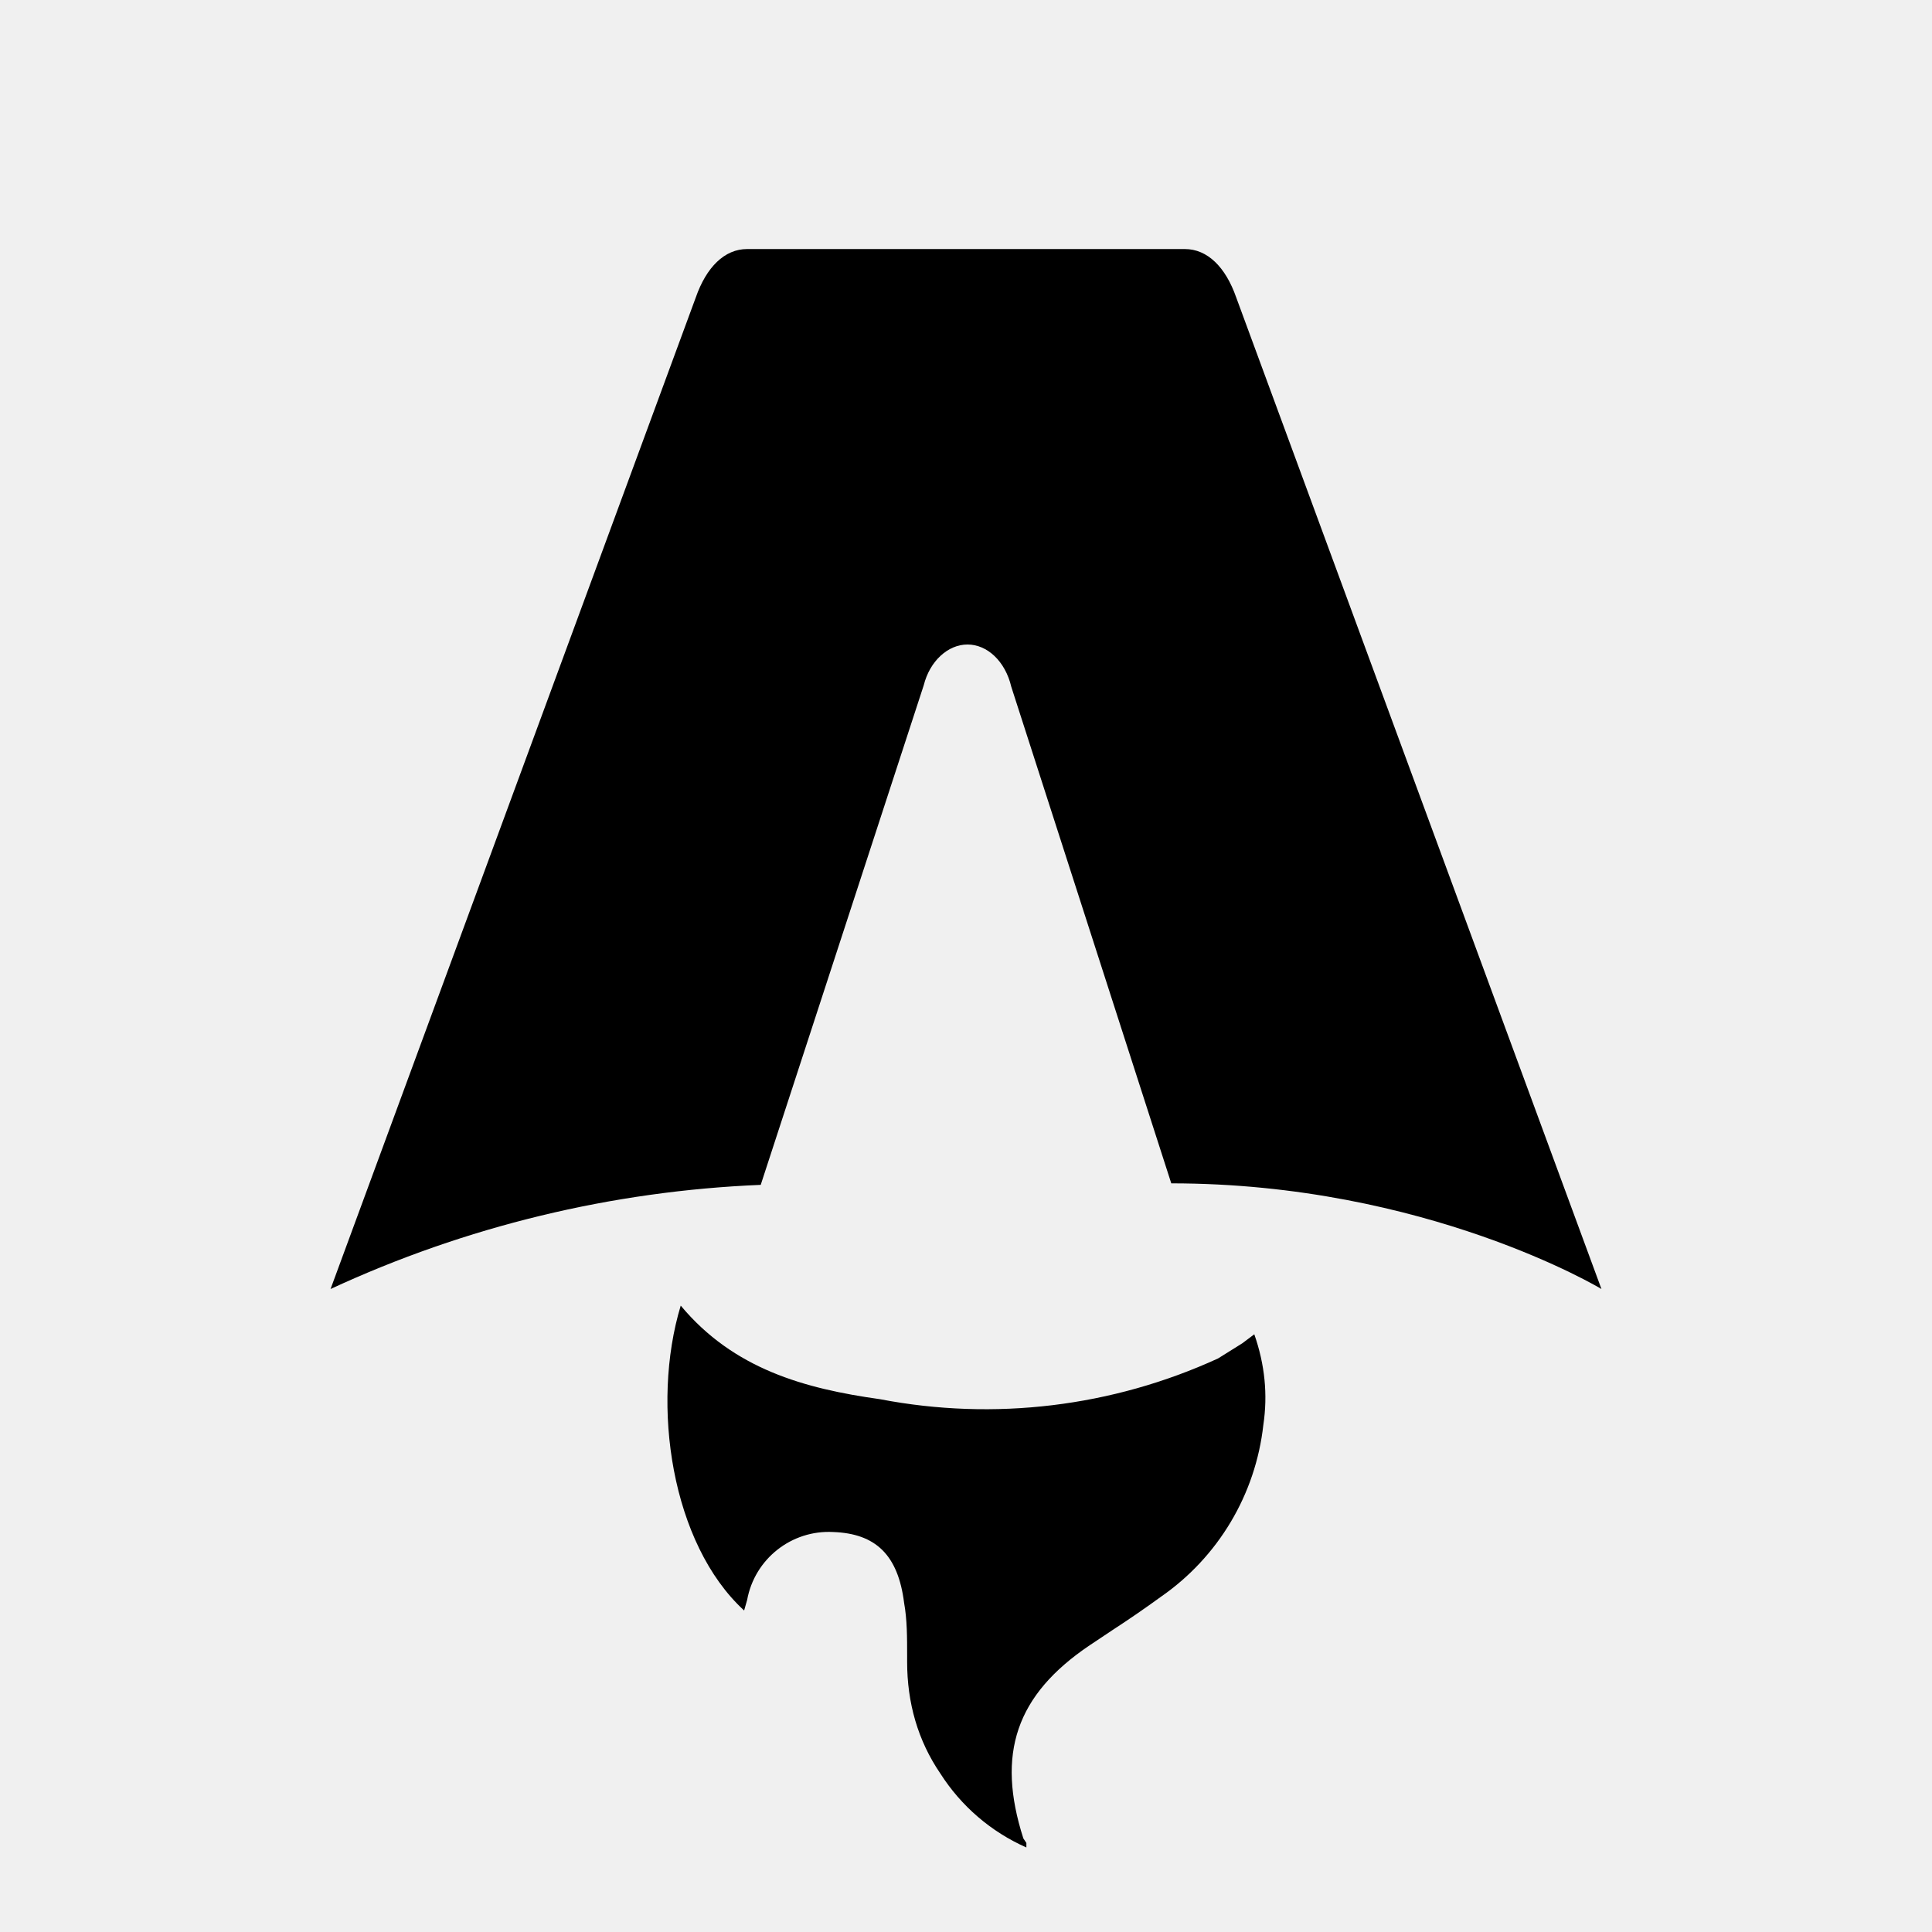
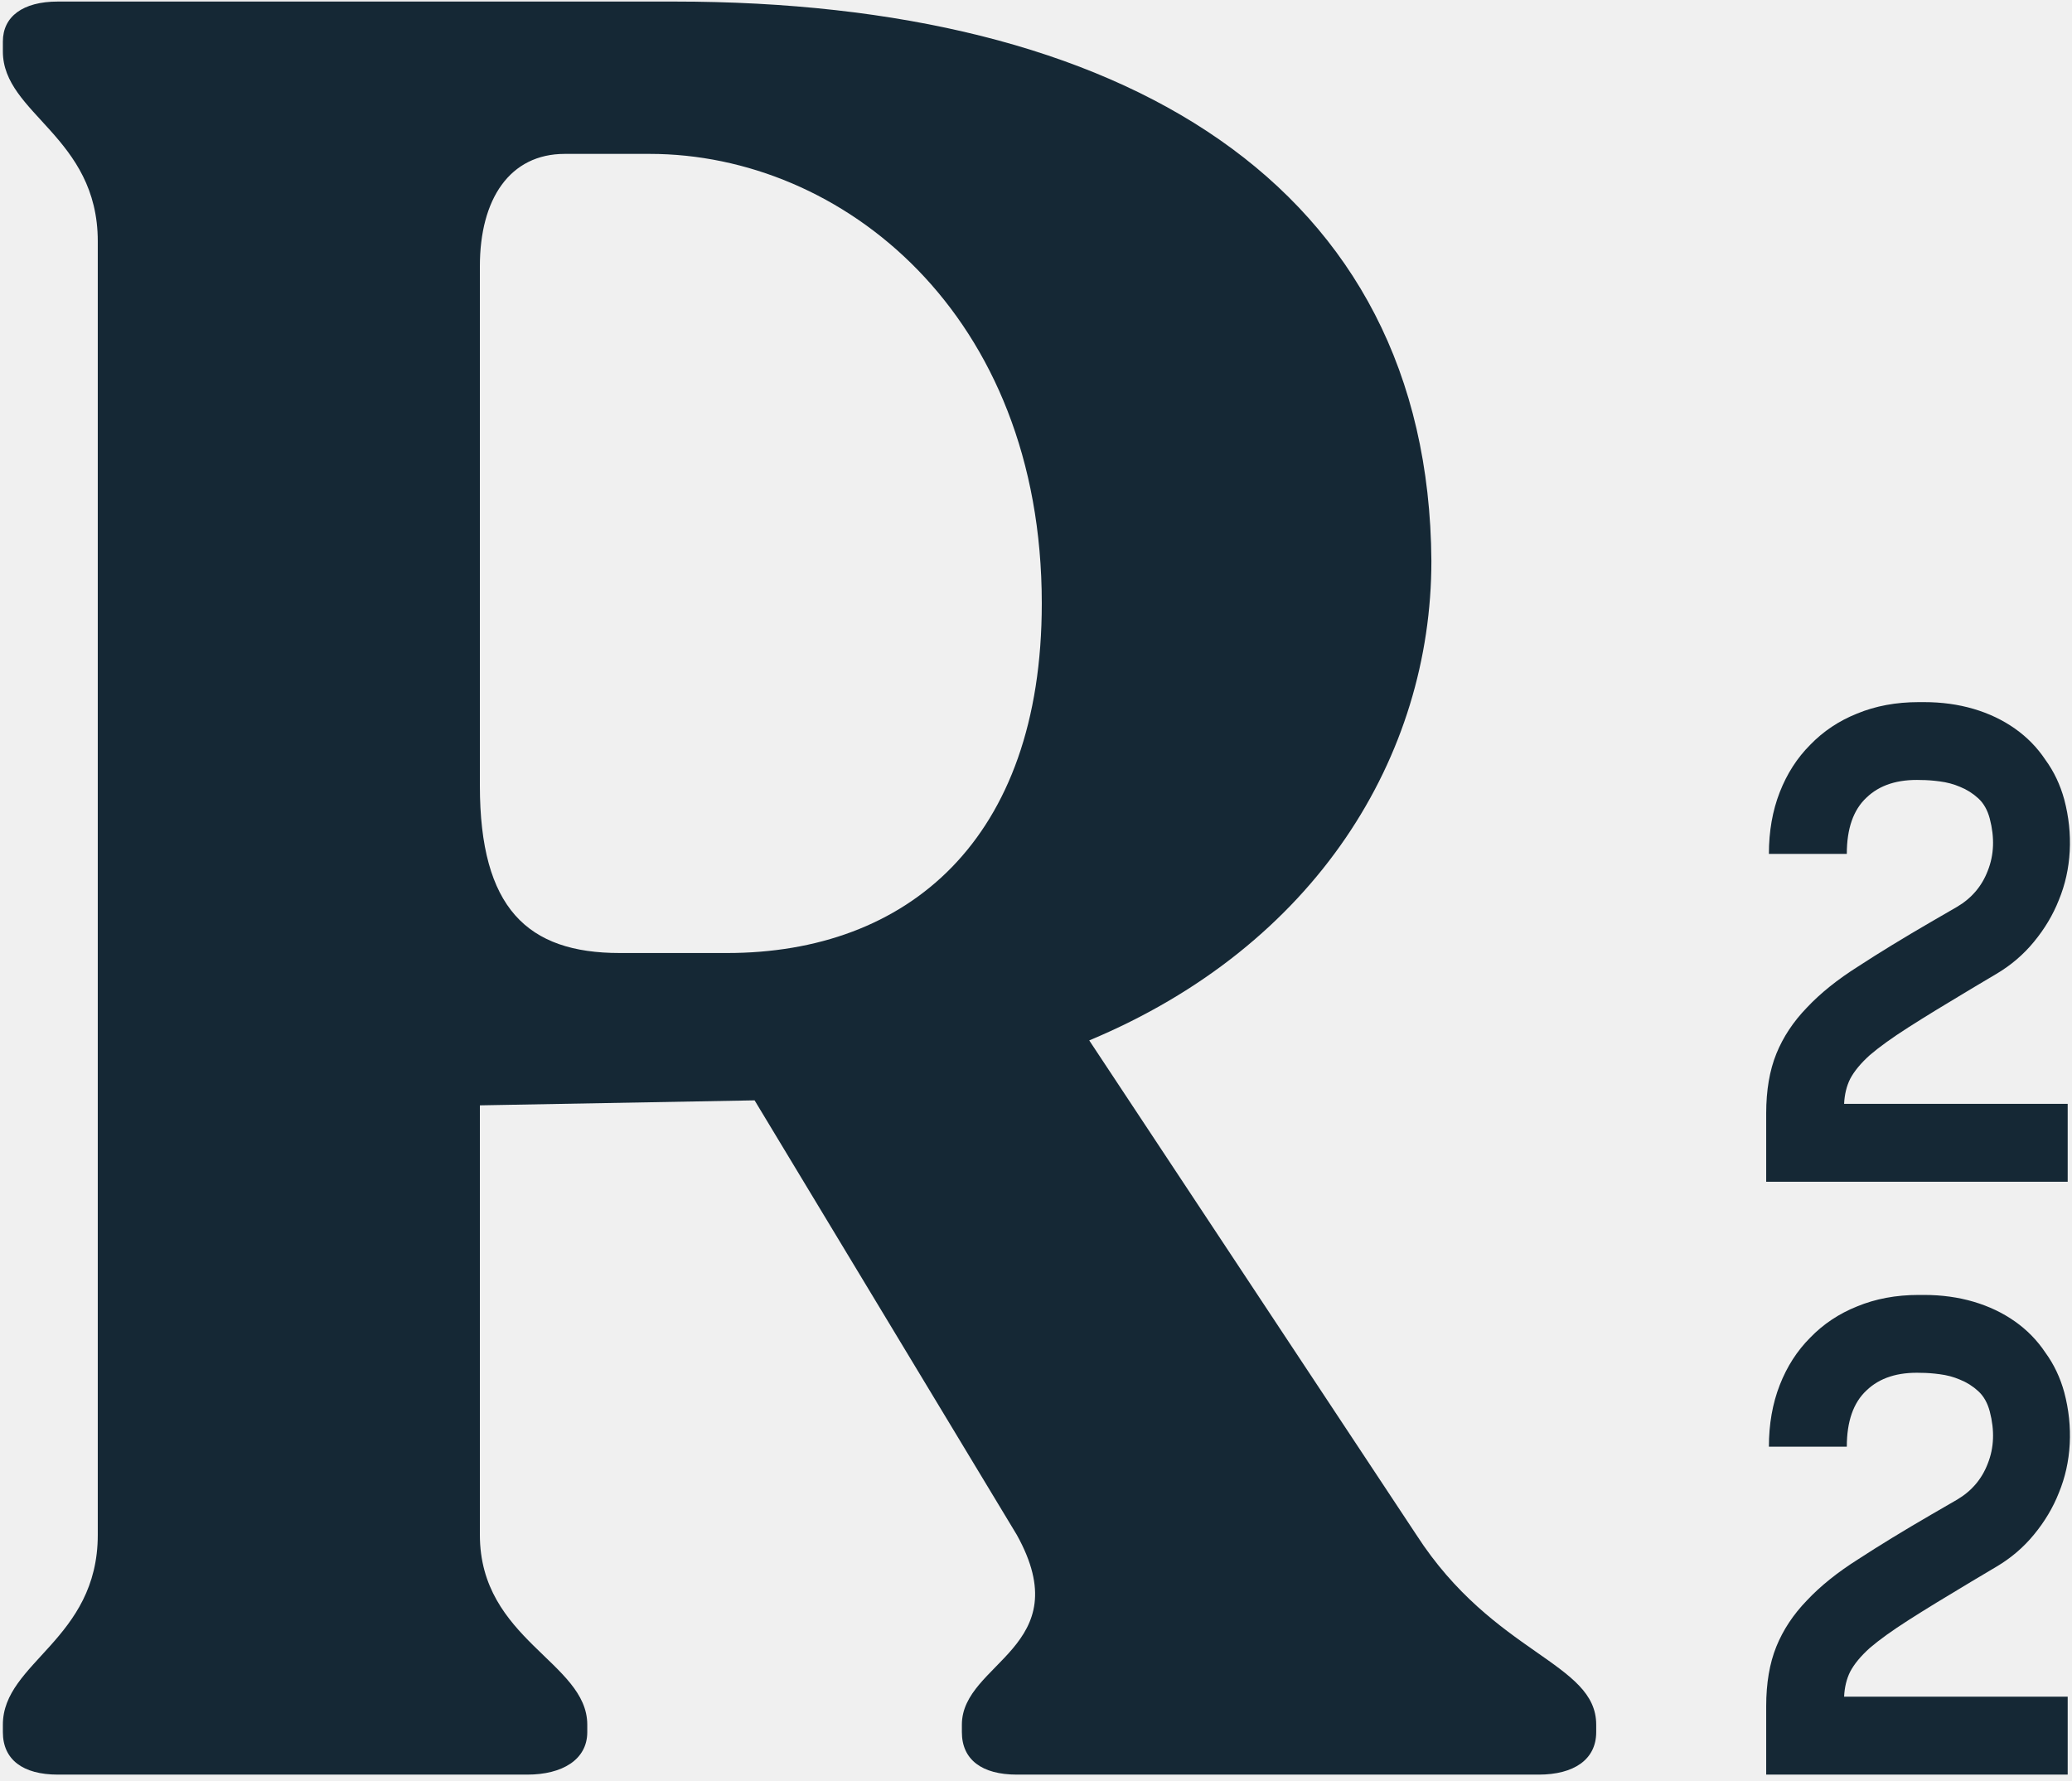
- <svg xmlns="http://www.w3.org/2000/svg" fill="none" viewBox="0 0 128 128">
-   <path d="M50.4 78.5a75.1 75.1 0 0 0-28.5 6.9l24.2-65.7c.7-2 1.9-3.2 3.4-3.2h29c1.5 0 2.7 1.2 3.4 3.2l24.2 65.7s-11.6-7-28.5-7L67 45.5c-.4-1.7-1.6-2.8-2.9-2.8-1.3 0-2.5 1.1-2.9 2.7L50.4 78.5Zm-1.1 28.2Zm-4.2-20.2c-2 6.6-.6 15.8 4.2 20.2a17.5 17.5 0 0 1 .2-.7 5.5 5.5 0 0 1 5.7-4.5c2.8.1 4.3 1.5 4.7 4.7.2 1.1.2 2.3.2 3.5v.4c0 2.7.7 5.2 2.2 7.4a13 13 0 0 0 5.7 4.9v-.3l-.2-.3c-1.8-5.6-.5-9.5 4.4-12.8l1.5-1a73 73 0 0 0 3.2-2.2 16 16 0 0 0 6.8-11.4c.3-2 .1-4-.6-6l-.8.6-1.6 1a37 37 0 0 1-22.4 2.7c-5-.7-9.7-2-13.2-6.2Z" />
-   <style>
-         path { fill: #000; }
-         @media (prefers-color-scheme: dark) {
-             path { fill: #FFF; }
-         }
-     </style>
+ <svg xmlns="http://www.w3.org/2000/svg" width="313" height="269" viewBox="0 0 313 269" fill="none">
+   <path d="M213.963 231.872L164.542 157.175C198.873 142.839 216.228 114.168 216.228 84.741C215.85 27.774 169.447 0.235 101.917 0.235H8.734C3.453 0.235 0.434 2.498 0.434 6.271V7.781C0.434 17.212 14.77 20.607 14.77 36.453V231.872C14.77 247.718 0.434 251.113 0.434 260.544V261.676C0.434 265.826 3.453 268.09 8.734 268.09H79.659C84.94 268.09 88.714 265.826 88.714 261.676V260.544C88.714 251.113 72.491 247.718 72.491 231.872V166.984L113.99 166.23L153.602 231.872C163.033 248.849 145.303 251.113 145.303 260.544V261.676C145.303 265.826 148.321 268.09 153.602 268.09H232.449C237.732 268.09 241.126 265.826 241.126 261.676V260.544C241.126 251.113 225.659 249.982 213.963 231.872ZM93.617 143.972C79.659 143.972 72.491 137.18 72.491 118.694V40.225C72.491 30.039 77.018 23.248 85.318 23.248H98.145C127.193 23.248 157.374 47.393 157.374 91.155C157.374 126.995 137.003 143.972 109.84 143.972H93.617Z" fill="#152835" />
+   <path d="M266.804 178.531V168.194C266.804 164.714 267.317 161.711 268.339 159.186C269.363 156.662 270.898 154.343 272.944 152.227C274.991 150.044 277.585 147.963 280.723 145.984C283.862 143.937 287.547 141.685 291.777 139.229L295.667 136.977C297.85 135.68 299.385 133.873 300.272 131.552C301.228 129.164 301.33 126.538 300.579 123.671C300.238 122.376 299.658 121.352 298.839 120.602C298.02 119.852 297.098 119.271 296.076 118.862C295.12 118.453 294.097 118.18 293.005 118.043C291.982 117.907 291.06 117.839 290.242 117.839C286.693 117.701 283.931 118.589 281.952 120.499C279.973 122.342 278.983 125.173 278.983 128.994H267.214C267.214 125.582 267.76 122.478 268.851 119.68C269.943 116.883 271.479 114.495 273.457 112.516C275.436 110.469 277.79 108.9 280.519 107.807C283.317 106.648 286.421 106.069 289.833 106.069H290.651C293.313 106.069 295.803 106.41 298.123 107.091C300.442 107.773 302.523 108.763 304.366 110.06C306.208 111.356 307.744 112.925 308.971 114.768C310.268 116.542 311.224 118.555 311.837 120.806C312.519 123.399 312.792 125.992 312.656 128.585C312.519 131.177 311.974 133.633 311.018 135.954C310.131 138.206 308.869 140.321 307.232 142.3C305.663 144.21 303.786 145.814 301.603 147.109L297.816 149.361C293.927 151.681 290.753 153.625 288.297 155.195C285.841 156.764 283.896 158.164 282.463 159.391C281.098 160.62 280.109 161.814 279.496 162.973C278.949 164.066 278.642 165.327 278.574 166.76H312.349V178.531H266.804Z" fill="#152835" />
+   <path d="M266.804 268.09V257.753C266.804 254.273 267.317 251.27 268.339 248.745C269.363 246.221 270.898 243.902 272.944 241.787C274.991 239.602 277.585 237.521 280.723 235.542C283.862 233.495 287.547 231.244 291.777 228.788L295.667 226.536C297.85 225.239 299.385 223.431 300.272 221.111C301.228 218.723 301.33 216.097 300.579 213.23C300.238 211.935 299.658 210.911 298.839 210.161C298.02 209.409 297.098 208.83 296.076 208.421C295.12 208.012 294.097 207.737 293.005 207.601C291.982 207.465 291.06 207.396 290.242 207.396C286.693 207.26 283.931 208.148 281.952 210.058C279.973 211.901 278.983 214.732 278.983 218.553H267.214C267.214 215.141 267.76 212.037 268.851 209.239C269.943 206.442 271.479 204.054 273.457 202.075C275.436 200.028 277.79 198.459 280.519 197.366C283.317 196.207 286.421 195.626 289.833 195.626H290.651C293.313 195.626 295.803 195.969 298.123 196.65C300.442 197.332 302.523 198.322 304.366 199.618C306.208 200.915 307.744 202.484 308.971 204.327C310.268 206.101 311.224 208.114 311.837 210.365C312.519 212.958 312.792 215.55 312.656 218.144C312.519 220.736 311.974 223.192 311.018 225.512C310.131 227.765 308.869 229.88 307.232 231.859C305.663 233.769 303.786 235.372 301.603 236.668L297.816 238.92C293.927 241.24 290.753 243.184 288.297 244.754C285.841 246.324 283.896 247.723 282.463 248.95C281.098 250.179 280.109 251.372 279.496 252.532C278.949 253.623 278.642 254.886 278.574 256.32H312.349V268.09H266.804Z" fill="#152835" />
</svg>
